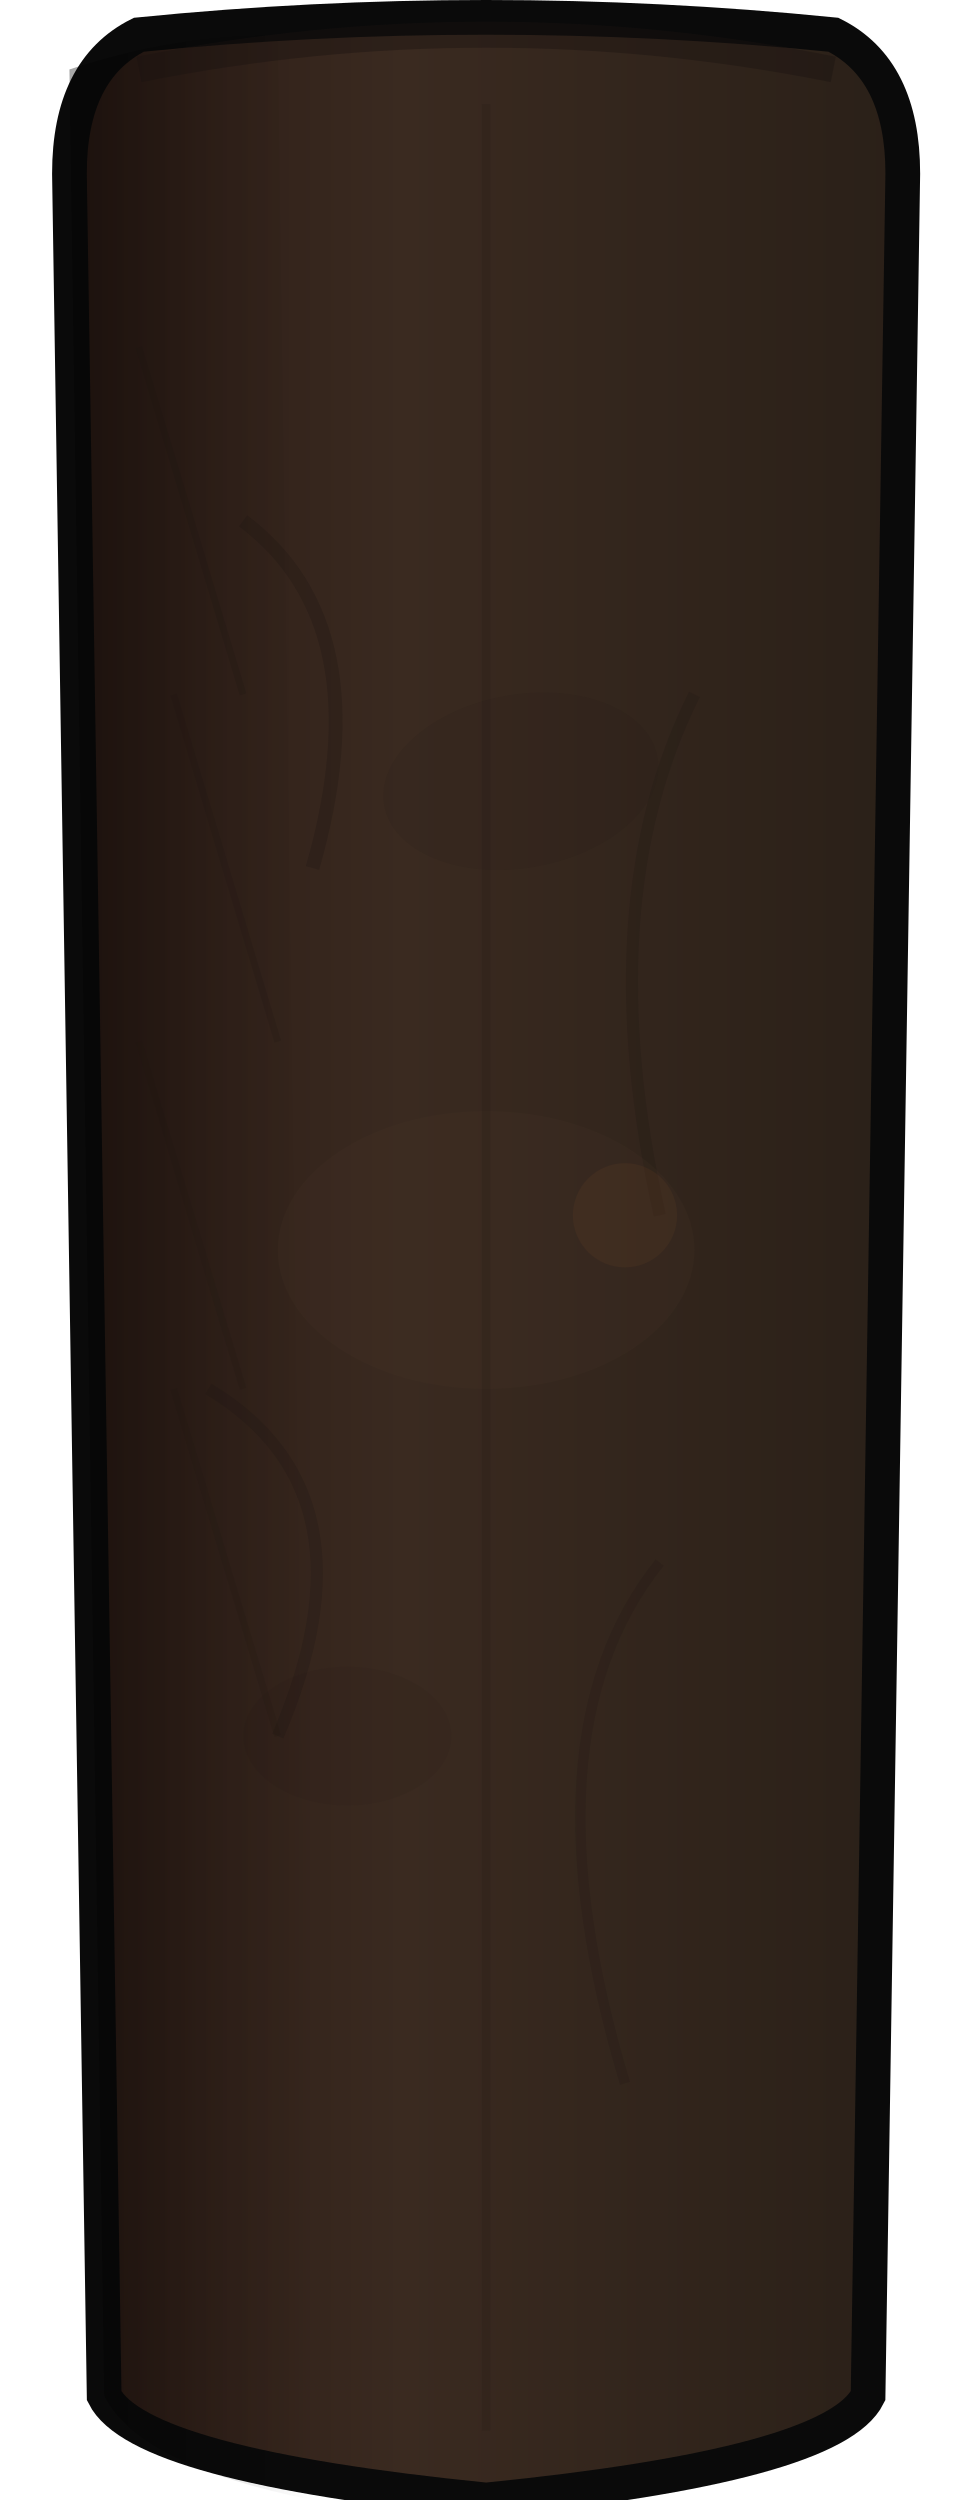
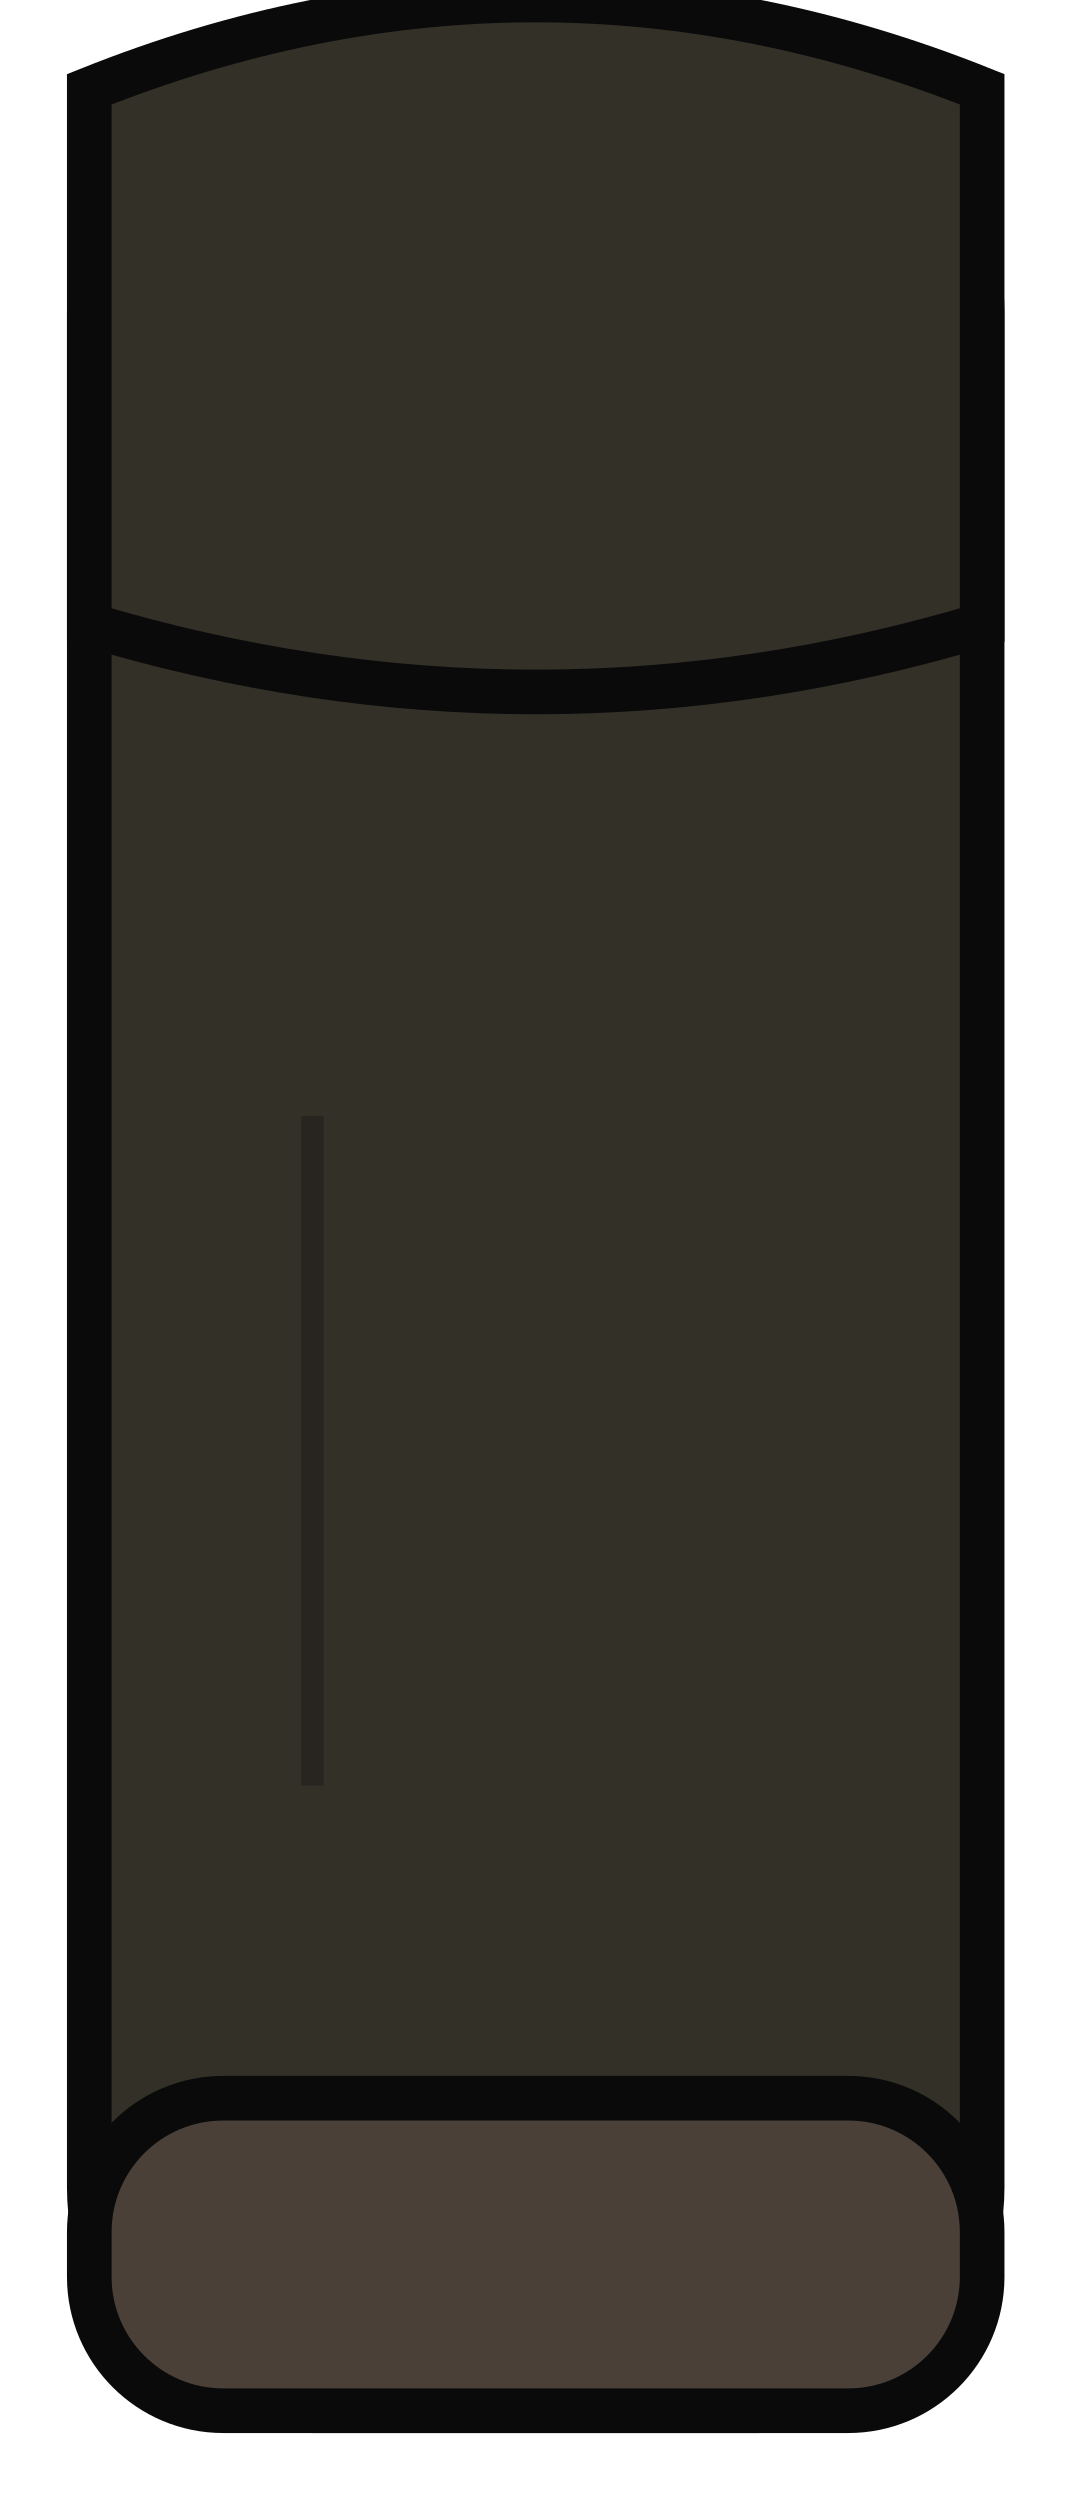
- <svg xmlns="http://www.w3.org/2000/svg" viewBox="0 0 56 144" width="56" height="144">
-   <defs>
-     <linearGradient id="sleeveGradL" x1="0" y1="0" x2="1" y2="0">
-       <stop offset="0%" stop-color="#2a1a14" />
-       <stop offset="40%" stop-color="#3a2a20" />
-       <stop offset="100%" stop-color="#2a2018" />
-     </linearGradient>
-     <linearGradient id="sleeveShadowL" x1="0" y1="0" x2="1" y2="0">
-       <stop offset="0%" stop-color="#000000" stop-opacity="0.35" />
-       <stop offset="60%" stop-color="#000000" stop-opacity="0.1" />
-       <stop offset="100%" stop-color="#000000" stop-opacity="0" />
-     </linearGradient>
-   </defs>
-   <path d="M8 2 Q28 0 48 2 Q52 4 52 10 L50 138 Q48 142 28 144 Q8 142 6 138 L4 10 Q4 4 8 2Z" fill="url(#sleeveGradL)" stroke="#0a0a0a" stroke-width="2" />
-   <path d="M4 4 L6 138 Q8 142 18 144 L16 2 Q10 2 4 4Z" fill="url(#sleeveShadowL)" />
-   <path d="M8 4 Q28 0 48 4" stroke="#1a1210" stroke-width="1.5" fill="none" opacity="0.4" />
-   <path d="M14 30 Q22 36 18 50" stroke="#1a1210" stroke-width="0.8" fill="none" opacity="0.25" />
-   <path d="M40 40 Q34 52 38 70" stroke="#1a1210" stroke-width="0.7" fill="none" opacity="0.2" />
-   <path d="M12 80 Q22 86 16 100" stroke="#1a1210" stroke-width="0.7" fill="none" opacity="0.22" />
-   <path d="M38 90 Q30 100 36 120" stroke="#1a1210" stroke-width="0.6" fill="none" opacity="0.18" />
-   <line x1="8" y1="20" x2="14" y2="40" stroke="#1a1210" stroke-width="0.4" opacity="0.2" />
-   <line x1="10" y1="40" x2="16" y2="60" stroke="#1a1210" stroke-width="0.4" opacity="0.18" />
-   <line x1="8" y1="60" x2="14" y2="80" stroke="#1a1210" stroke-width="0.4" opacity="0.15" />
-   <line x1="10" y1="80" x2="16" y2="100" stroke="#1a1210" stroke-width="0.4" opacity="0.15" />
-   <ellipse cx="30" cy="45" rx="8" ry="5" fill="#1a1210" opacity="0.1" transform="rotate(-10 30 45)" />
-   <ellipse cx="20" cy="100" rx="6" ry="4" fill="#1a1210" opacity="0.08" />
-   <circle cx="36" cy="70" r="3" fill="#8a4a20" opacity="0.12" />
-   <ellipse cx="28" cy="72" rx="12" ry="8" fill="#4a3828" opacity="0.15" />
-   <line x1="28" y1="6" x2="28" y2="140" stroke="#1a1210" stroke-width="0.5" opacity="0.15" />
+ <svg xmlns="http://www.w3.org/2000/svg" viewBox="0 0 48 112" width="48" height="112">
+   <rect x="4" y="4" width="40" height="104" rx="10" fill="#333028" stroke="#0a0a0a" stroke-width="2" />
+   <path d="M4 4 Q24 -4 44 4 L44 28 Q24 34 4 28 Z" fill="#333028" stroke="#0a0a0a" stroke-width="2" />
+   <line x1="14" y1="50" x2="14" y2="80" stroke="#282520" stroke-width="1" />
+   <rect x="4" y="94" width="40" height="14" rx="6" fill="#4a4038" stroke="#0a0a0a" stroke-width="2" />
</svg>
